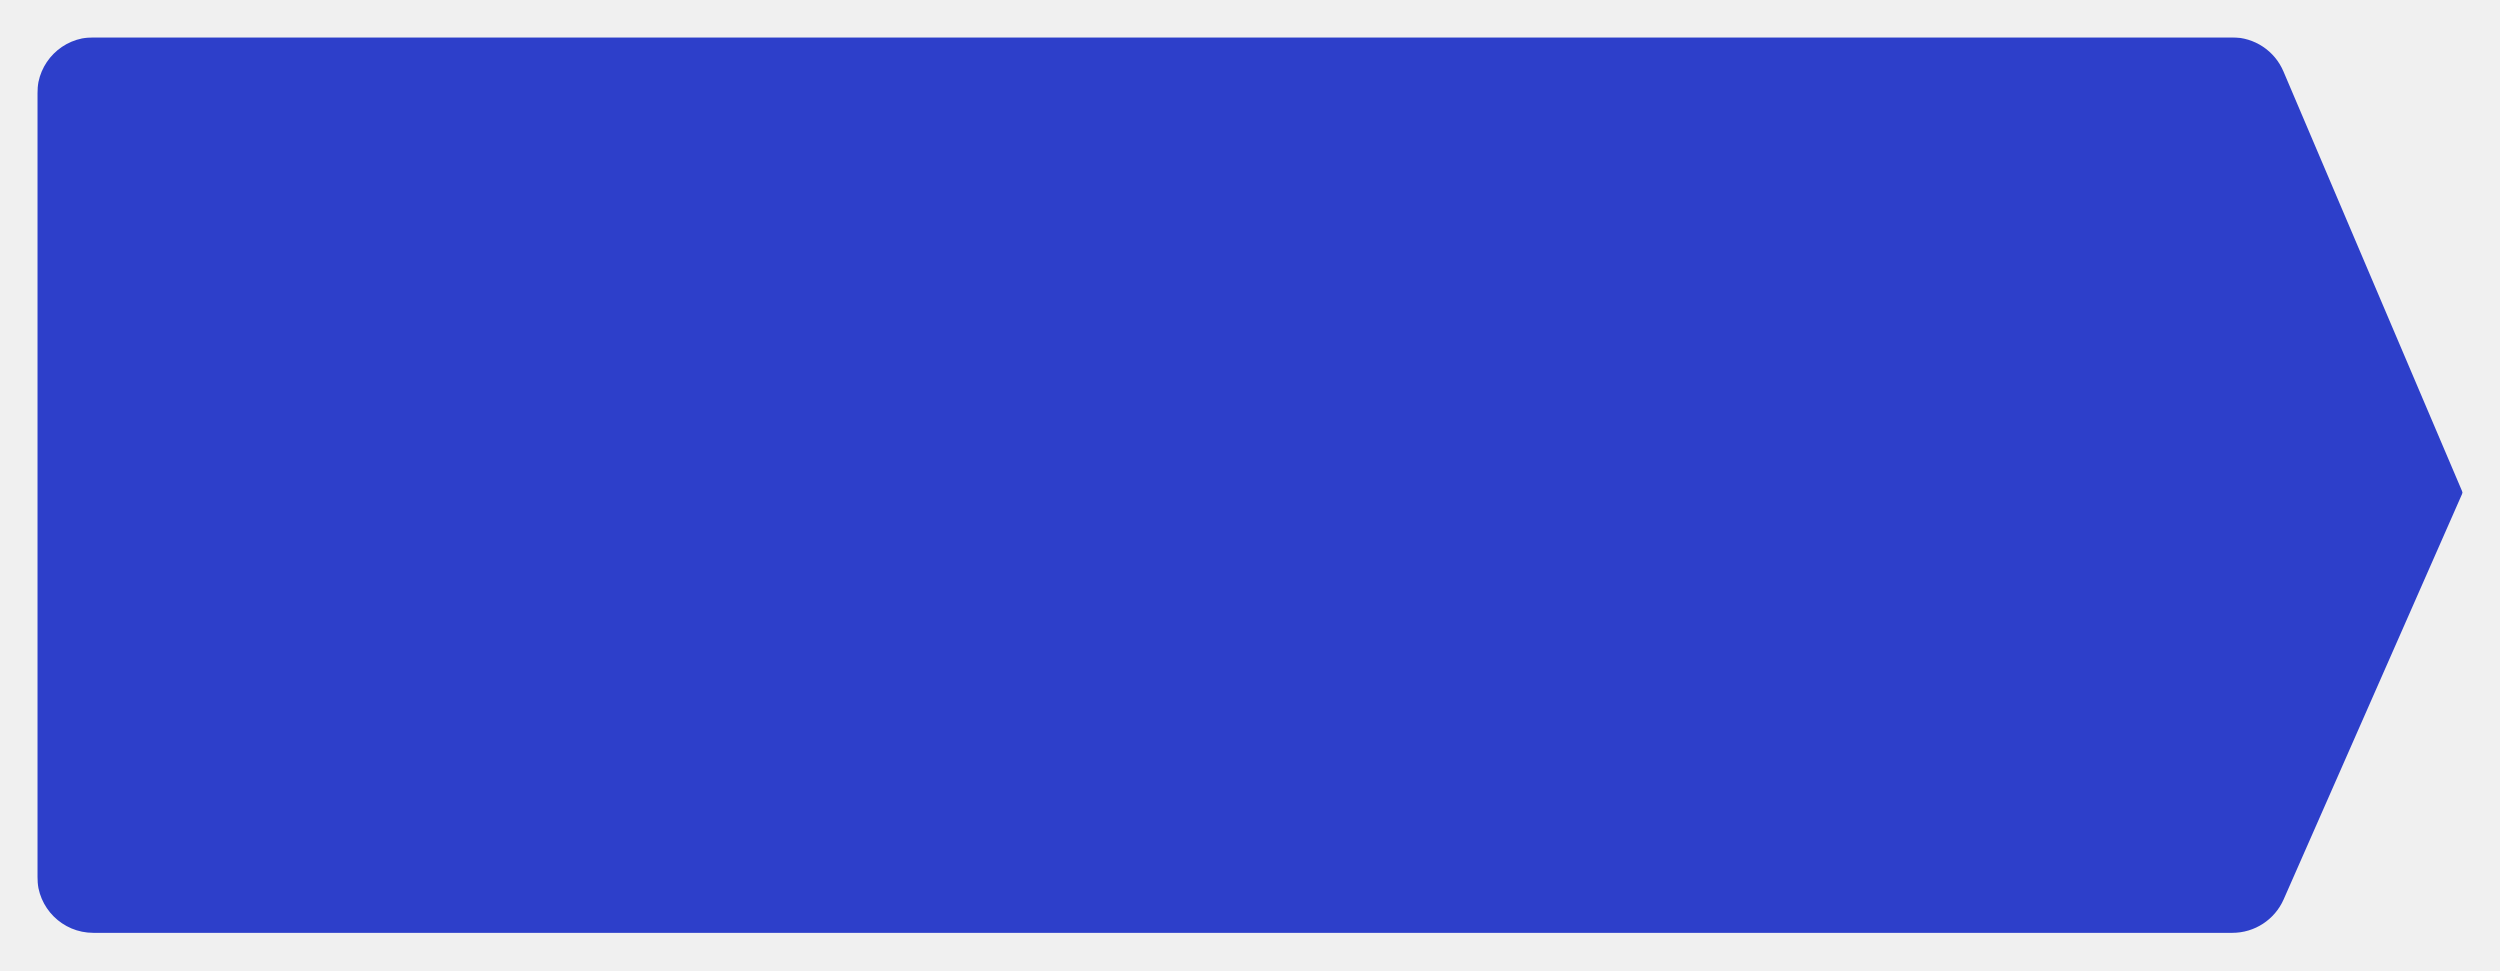
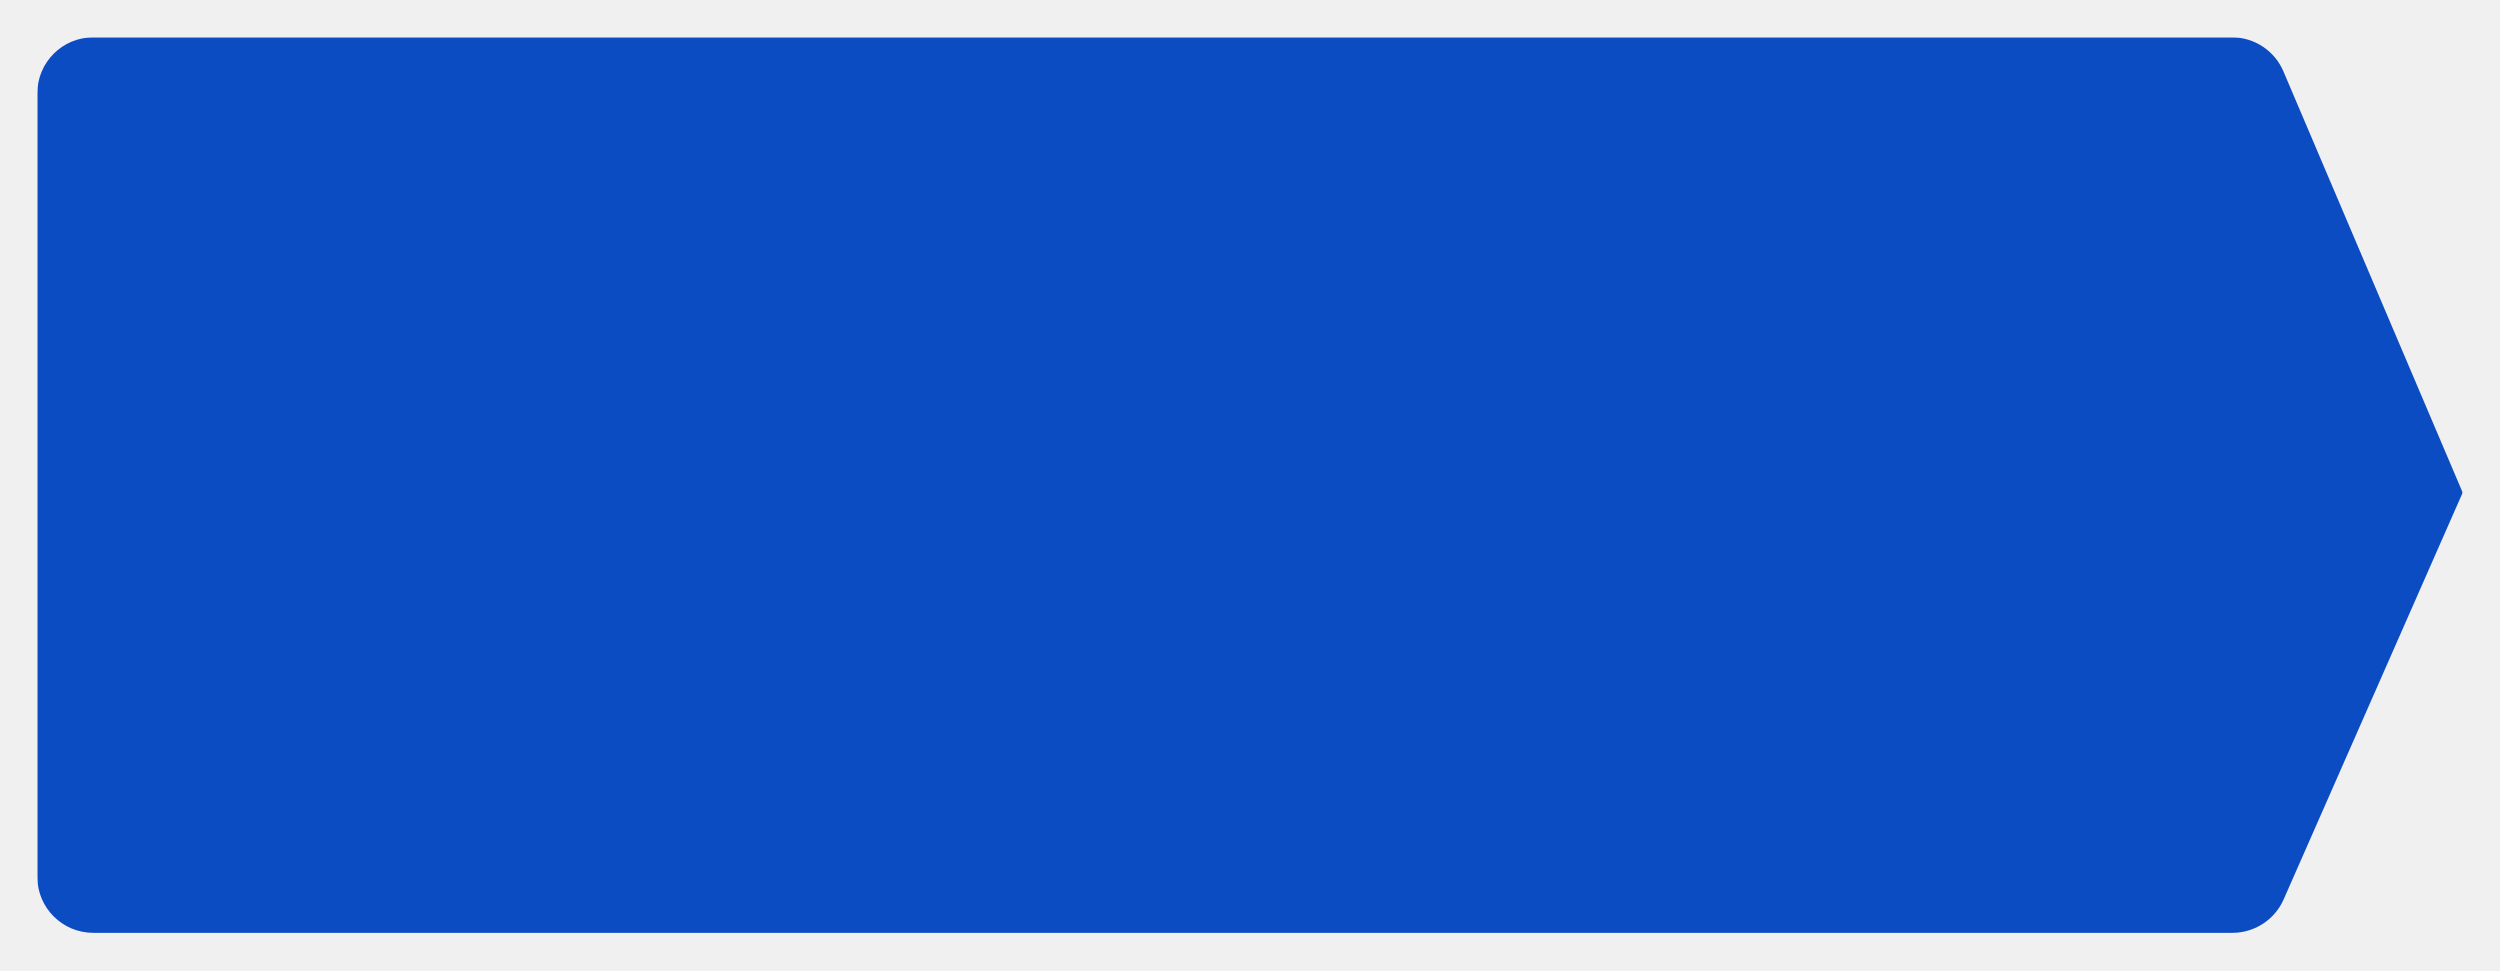
<svg xmlns="http://www.w3.org/2000/svg" xmlns:xlink="http://www.w3.org/1999/xlink" width="134px" height="52px" viewBox="0 0 134 52" version="1.1">
  <defs>
    <path d="M3,1.05668205e-15 L117.63,2.44639473e-14 L117.63,2.5313085e-14 C118.833,1.33405391e-14 119.92,0.718 120.391,1.825 L130,24.403 L120.403,46.209 L120.403,46.209 C119.923,47.297 118.846,48 117.657,48 L3,48 L3,48 C1.343,48 1.09108455e-15,46.657 8.8817842e-16,45 L8.8817842e-16,3 L4.4408921e-16,3 C2.41183085e-16,1.343 1.343,-1.39730022e-16 3,-4.4408921e-16 Z" id="path-1" />
  </defs>
  <g id="Symbols" stroke="none" stroke-width="1" fill="none" fill-rule="evenodd">
    <g id="buttons/primary/rest">
      <g id="colours/primarylight" transform="translate(2, 2)">
        <mask id="mask-2" fill="white">
          <use xlink:href="#path-1" />
        </mask>
        <g id="Mask" />
-         <g mask="url(#mask-2)" id="Rectangle-9" fill="#2D3FCA">
+         <g mask="url(#mask-2)" id="Rectangle-9" fill="#0C4CC3">
          <rect x="0" y="0" width="130" height="52" />
        </g>
      </g>
    </g>
  </g>
</svg>
